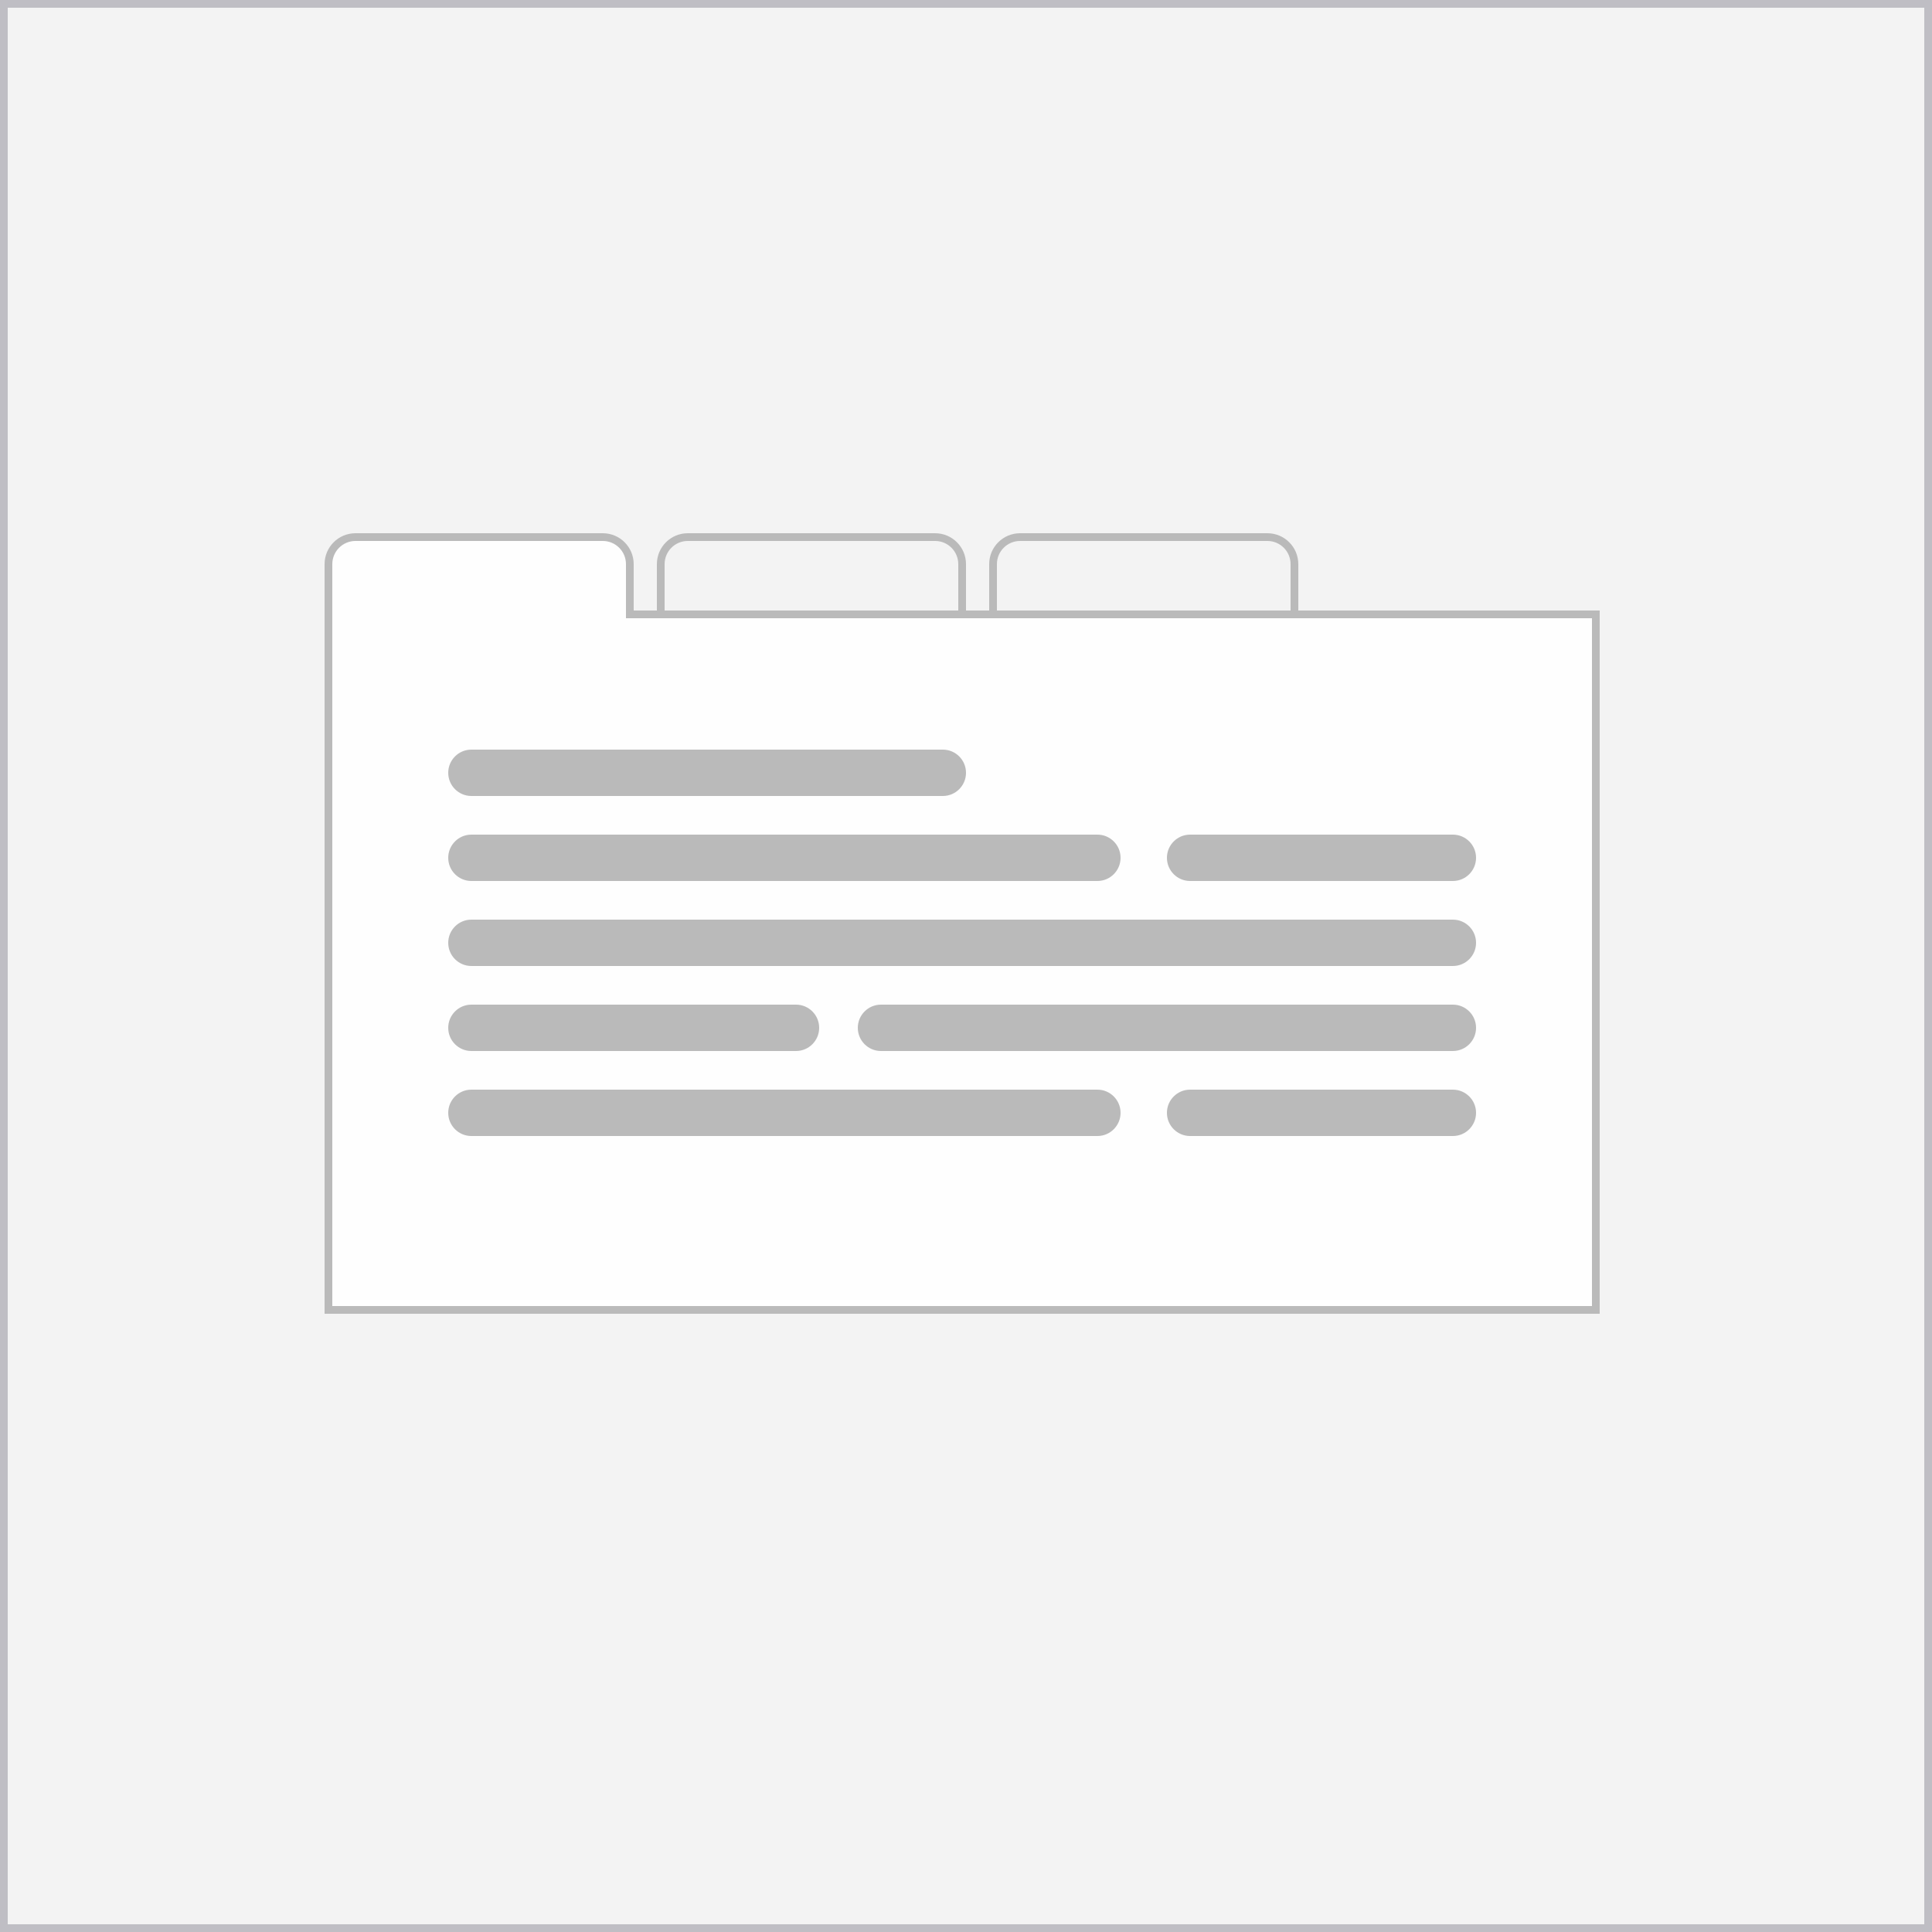
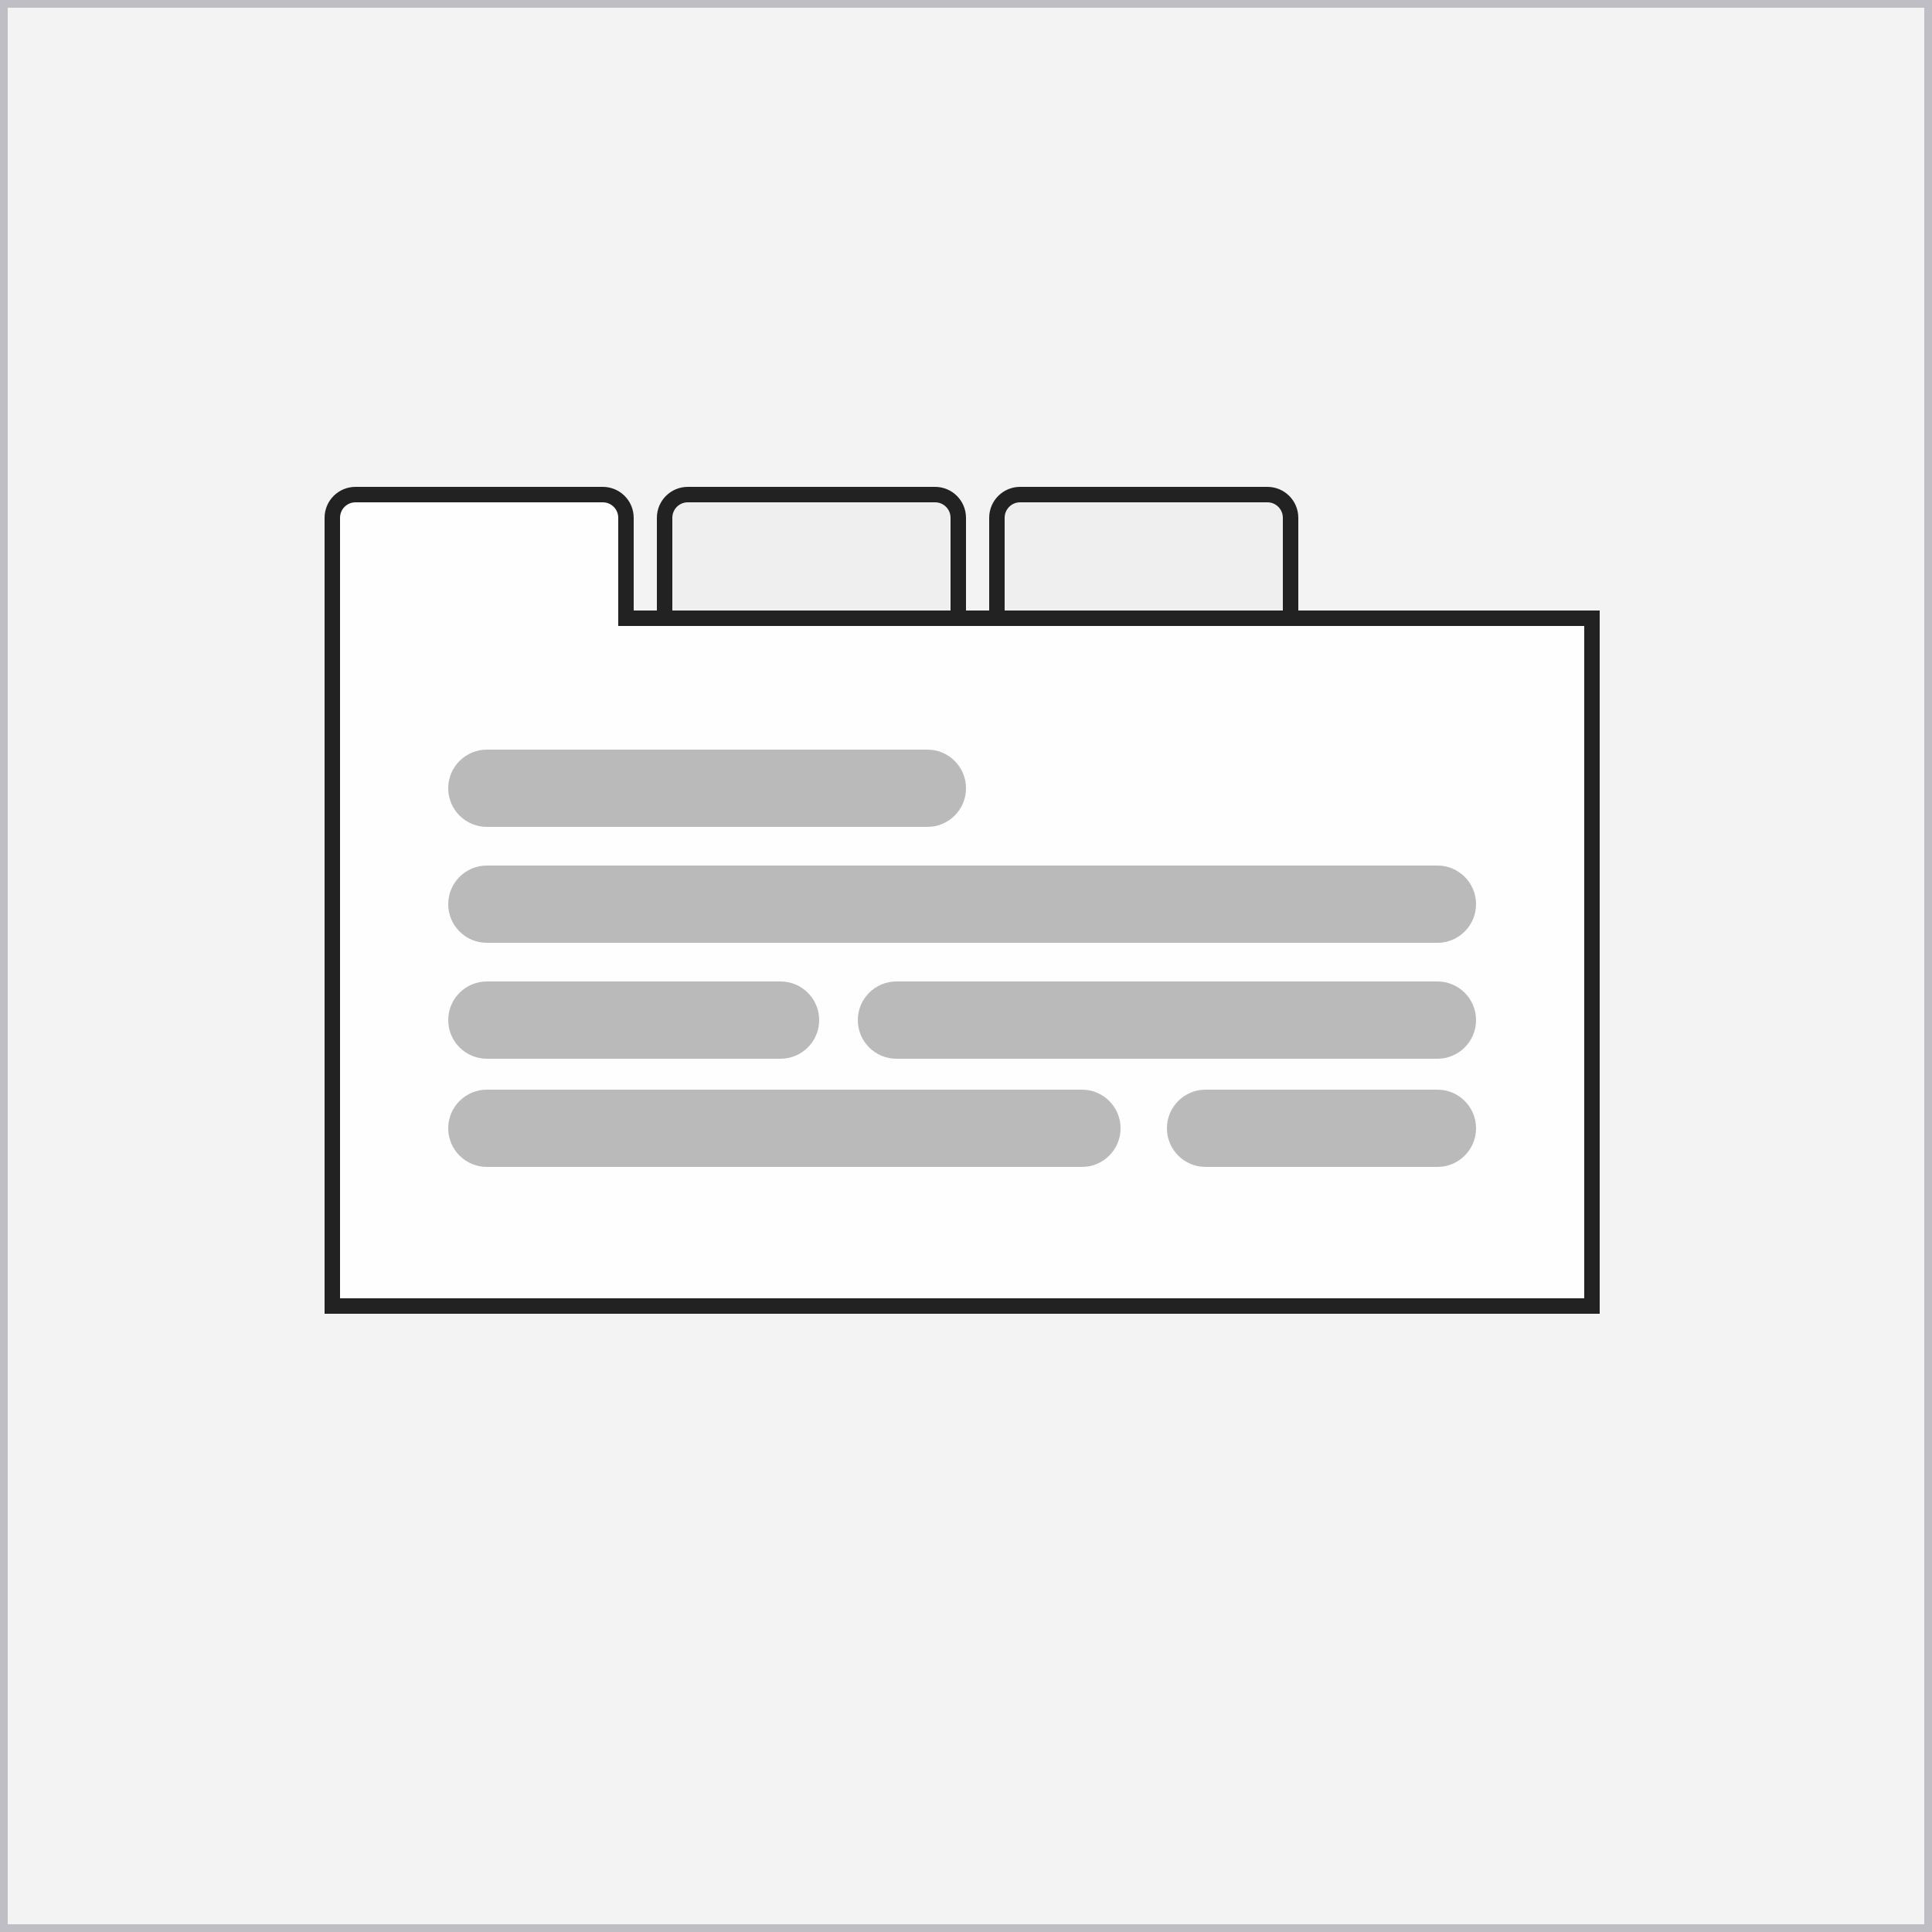
<svg xmlns="http://www.w3.org/2000/svg" width="250" height="250" viewBox="0 0 250 250" fill="none">
  <rect x="0.5" y="0.5" width="249" height="249" fill="#F3F3F3" />
  <rect x="0.5" y="0.5" width="249" height="249" stroke="#BFBEC4" />
-   <path d="M89 69.5H121C122.933 69.5 124.5 71.067 124.5 73V79C124.5 80.933 122.933 82.5 121 82.5H89C87.067 82.5 85.5 80.933 85.5 79V73C85.5 71.067 87.067 69.5 89 69.5Z" fill="#F3F3F3" stroke="#BABABA" />
-   <path d="M132 69.5H164C165.933 69.5 167.5 71.067 167.5 73V79C167.5 80.933 165.933 82.5 164 82.5H132C130.067 82.5 128.5 80.933 128.5 79V73C128.5 71.067 130.067 69.5 132 69.5Z" fill="#F3F3F3" stroke="#BABABA" />
-   <rect x="42.5" y="79.5" width="164" height="90" fill="#FEFEFE" stroke="#BABABA" />
-   <path d="M58 111C58 109.343 59.343 108 61 108H142C143.657 108 145 109.343 145 111C145 112.657 143.657 114 142 114H61C59.343 114 58 112.657 58 111Z" fill="#BABABA" />
-   <path d="M58 144C58 142.343 59.343 141 61 141H142C143.657 141 145 142.343 145 144C145 145.657 143.657 147 142 147H61C59.343 147 58 145.657 58 144Z" fill="#BABABA" />
-   <path d="M151 111C151 109.343 152.343 108 154 108H188C189.657 108 191 109.343 191 111C191 112.657 189.657 114 188 114H154C152.343 114 151 112.657 151 111Z" fill="#BABABA" />
-   <path d="M151 144C151 142.343 152.343 141 154 141H188C189.657 141 191 142.343 191 144C191 145.657 189.657 147 188 147H154C152.343 147 151 145.657 151 144Z" fill="#BABABA" />
-   <path d="M58 100C58 98.343 59.343 97 61 97H122C123.657 97 125 98.343 125 100C125 101.657 123.657 103 122 103H61C59.343 103 58 101.657 58 100Z" fill="#BABABA" />
-   <path d="M58 122C58 120.343 59.343 119 61 119H188C189.657 119 191 120.343 191 122C191 123.657 189.657 125 188 125H61C59.343 125 58 123.657 58 122Z" fill="#BABABA" />
-   <path d="M58 133C58 131.343 59.343 130 61 130H103C104.657 130 106 131.343 106 133C106 134.657 104.657 136 103 136H61C59.343 136 58 134.657 58 133Z" fill="#BABABA" />
-   <path d="M111 133C111 131.343 112.343 130 114 130H188C189.657 130 191 131.343 191 133C191 134.657 189.657 136 188 136H114C112.343 136 111 134.657 111 133Z" fill="#BABABA" />
-   <path d="M46 69.5H78C79.933 69.5 81.5 71.067 81.5 73V82.5H42.5V73C42.5 71.067 44.067 69.5 46 69.5Z" fill="#FEFEFE" stroke="#BABABA" />
-   <rect x="43" y="80" width="39" height="14" fill="#FEFEFE" />
+   <path d="M89 64H121C122.657 64 124 65.343 124 67V79C124 80.657 122.657 82 121 82H89C87.343 82 86 80.657 86 79V67C86 65.343 87.343 64 89 64Z" fill="#EFEFEF" stroke="#222222" stroke-width="2" />
+   <path d="M132 64H164C165.657 64 167 65.343 167 67V79C167 80.657 165.657 82 164 82H132C130.343 82 129 80.657 129 79V67C129 65.343 130.343 64 132 64Z" fill="#EFEFEF" stroke="#222222" stroke-width="2" />
+   <rect x="43" y="80" width="163" height="89" fill="#FEFEFE" stroke="#222222" stroke-width="2" />
+   <path d="M58 146C58 143.239 60.239 141 63 141H140C142.761 141 145 143.239 145 146V146C145 148.761 142.761 151 140 151H63C60.239 151 58 148.761 58 146V146Z" fill="#BABABA" />
+   <path d="M151 146C151 143.239 153.239 141 156 141H186C188.761 141 191 143.239 191 146V146C191 148.761 188.761 151 186 151H156C153.239 151 151 148.761 151 146V146Z" fill="#BABABA" />
+   <path d="M58 102C58 99.239 60.239 97 63 97H120C122.761 97 125 99.239 125 102V102C125 104.761 122.761 107 120 107H63C60.239 107 58 104.761 58 102V102Z" fill="#BABABA" />
+   <path d="M58 117C58 114.239 60.239 112 63 112H186C188.761 112 191 114.239 191 117V117C191 119.761 188.761 122 186 122H63C60.239 122 58 119.761 58 117V117Z" fill="#BABABA" />
+   <path d="M58 132C58 129.239 60.239 127 63 127H101C103.761 127 106 129.239 106 132V132C106 134.761 103.761 137 101 137H63C60.239 137 58 134.761 58 132V132Z" fill="#BABABA" />
+   <path d="M111 132C111 129.239 113.239 127 116 127H186C188.761 127 191 129.239 191 132V132C191 134.761 188.761 137 186 137H116C113.239 137 111 134.761 111 132V132Z" fill="#BABABA" />
+   <path d="M46 64H78C79.657 64 81 65.343 81 67V82H43V67C43 65.343 44.343 64 46 64Z" fill="#FEFEFE" stroke="#222222" stroke-width="2" />
+   <rect x="44" y="81" width="40" height="14" fill="#FEFEFE" />
</svg>
